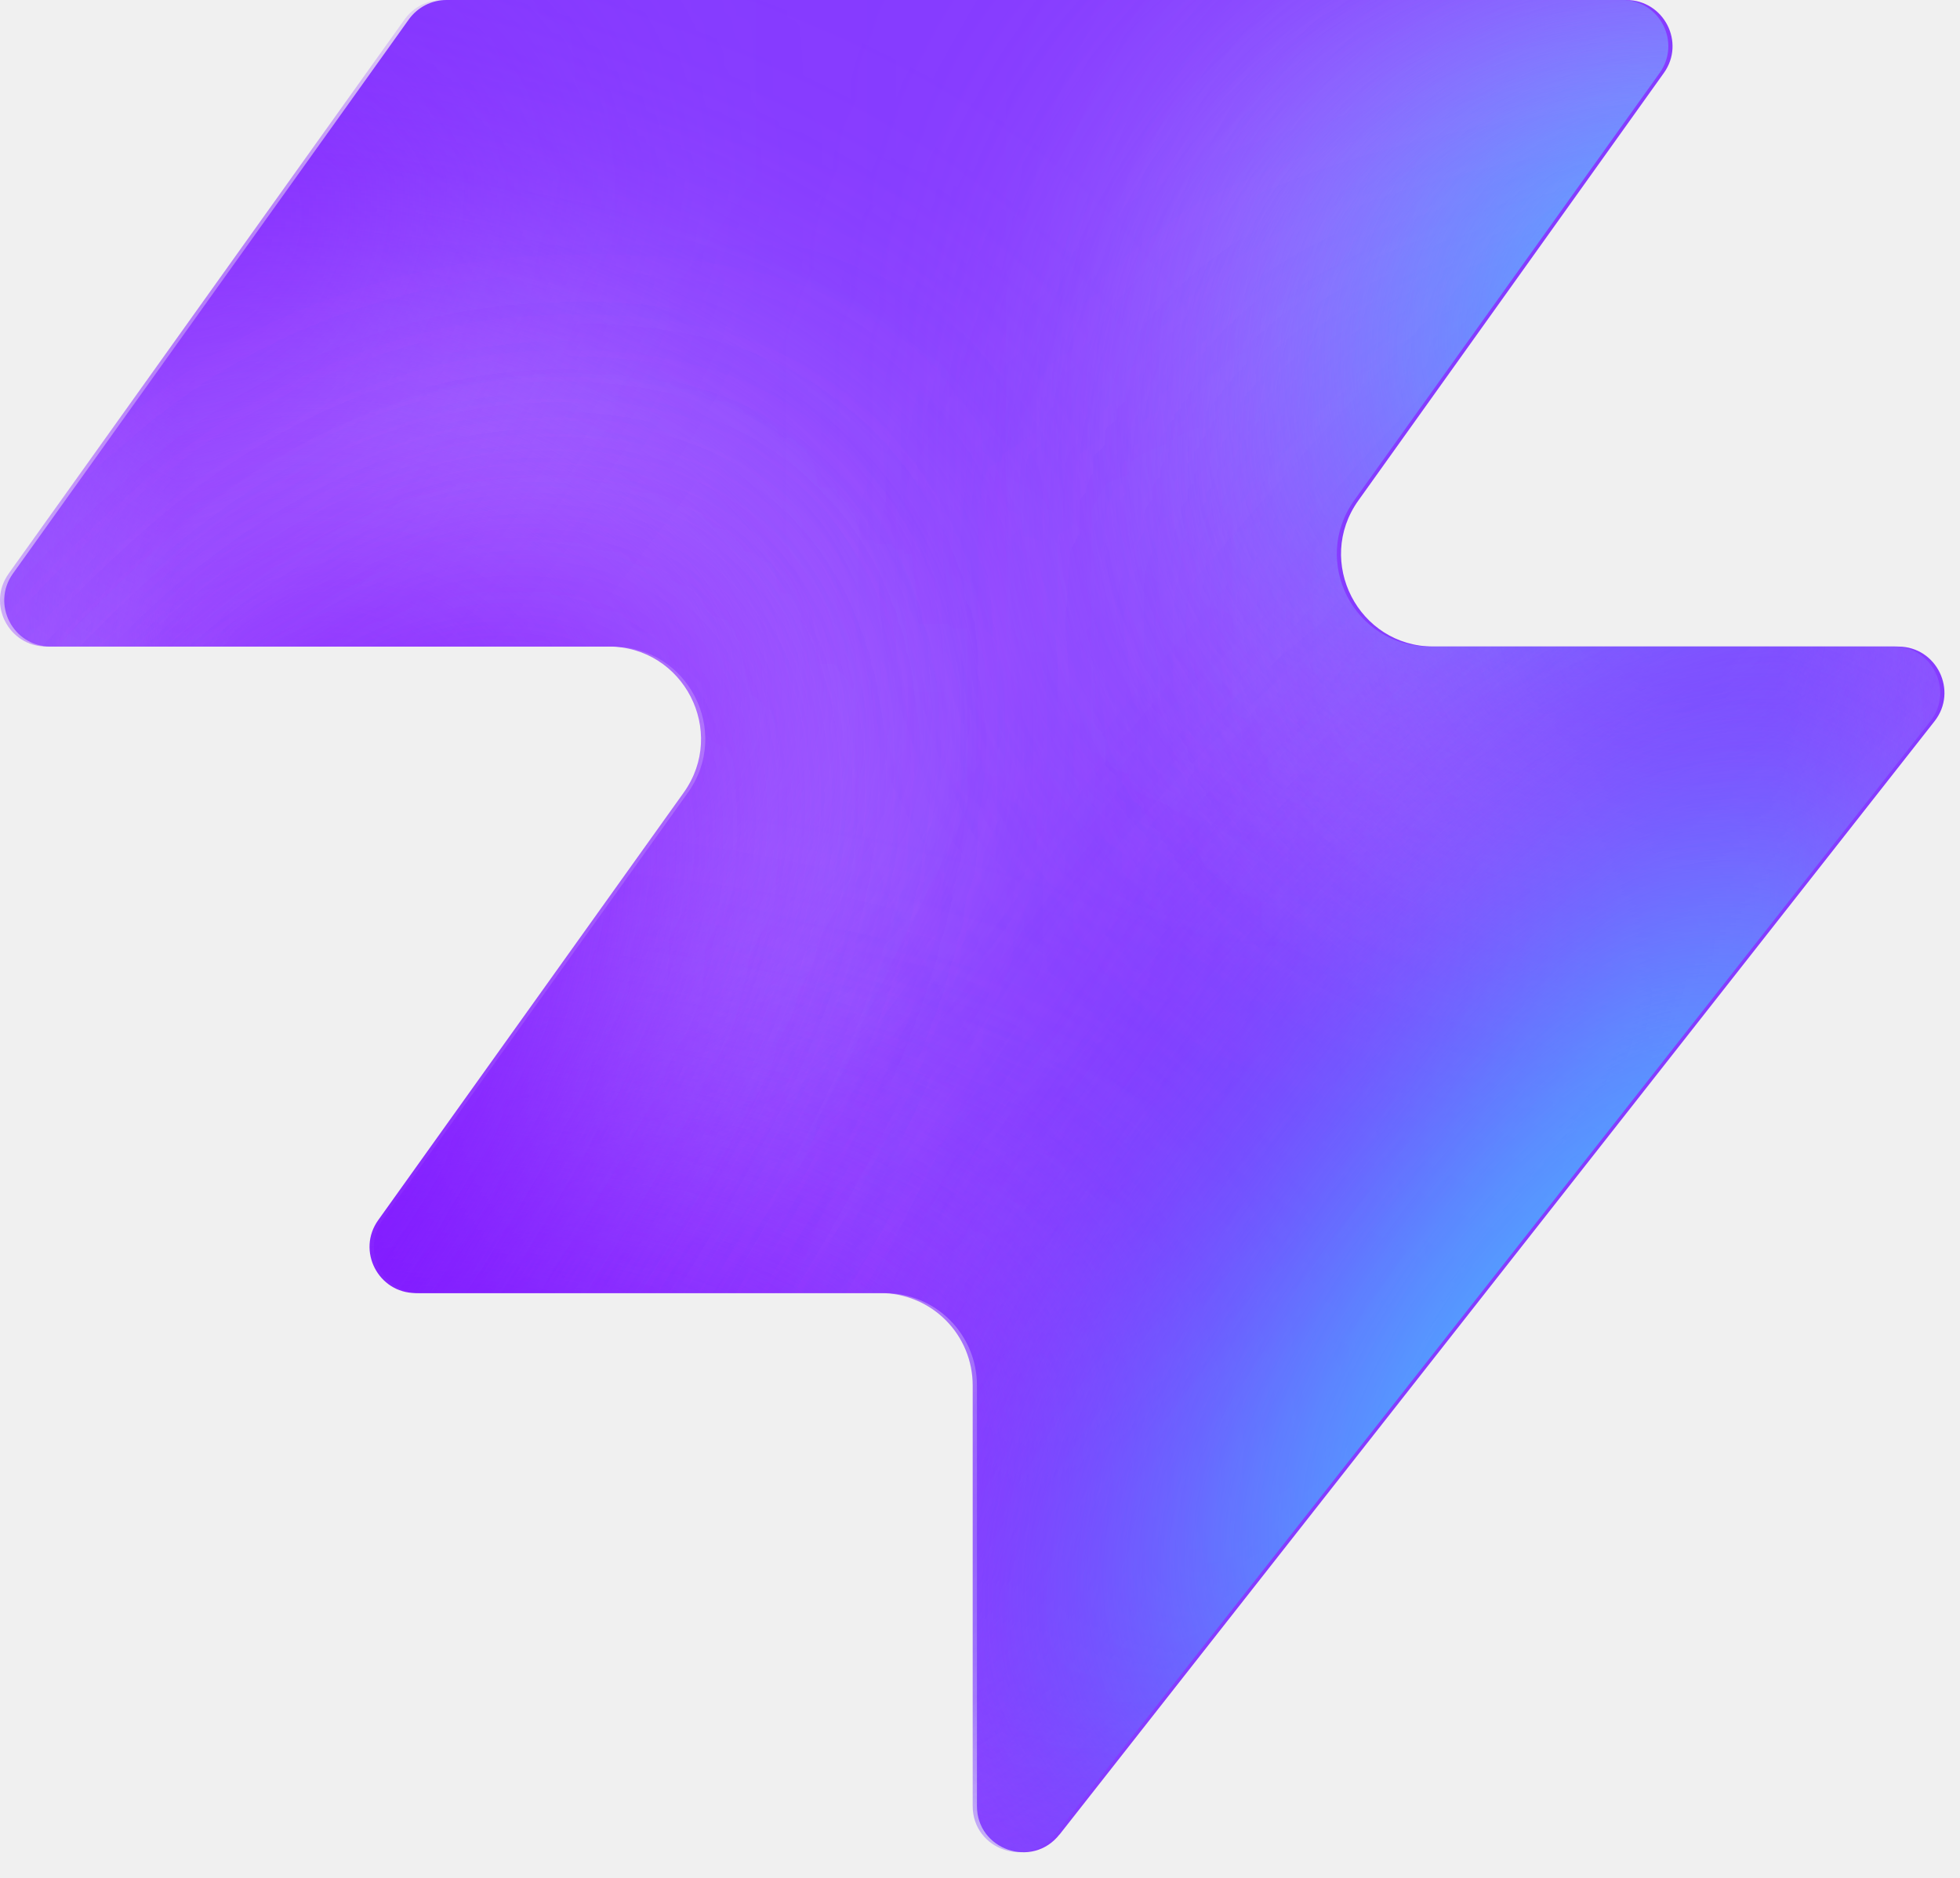
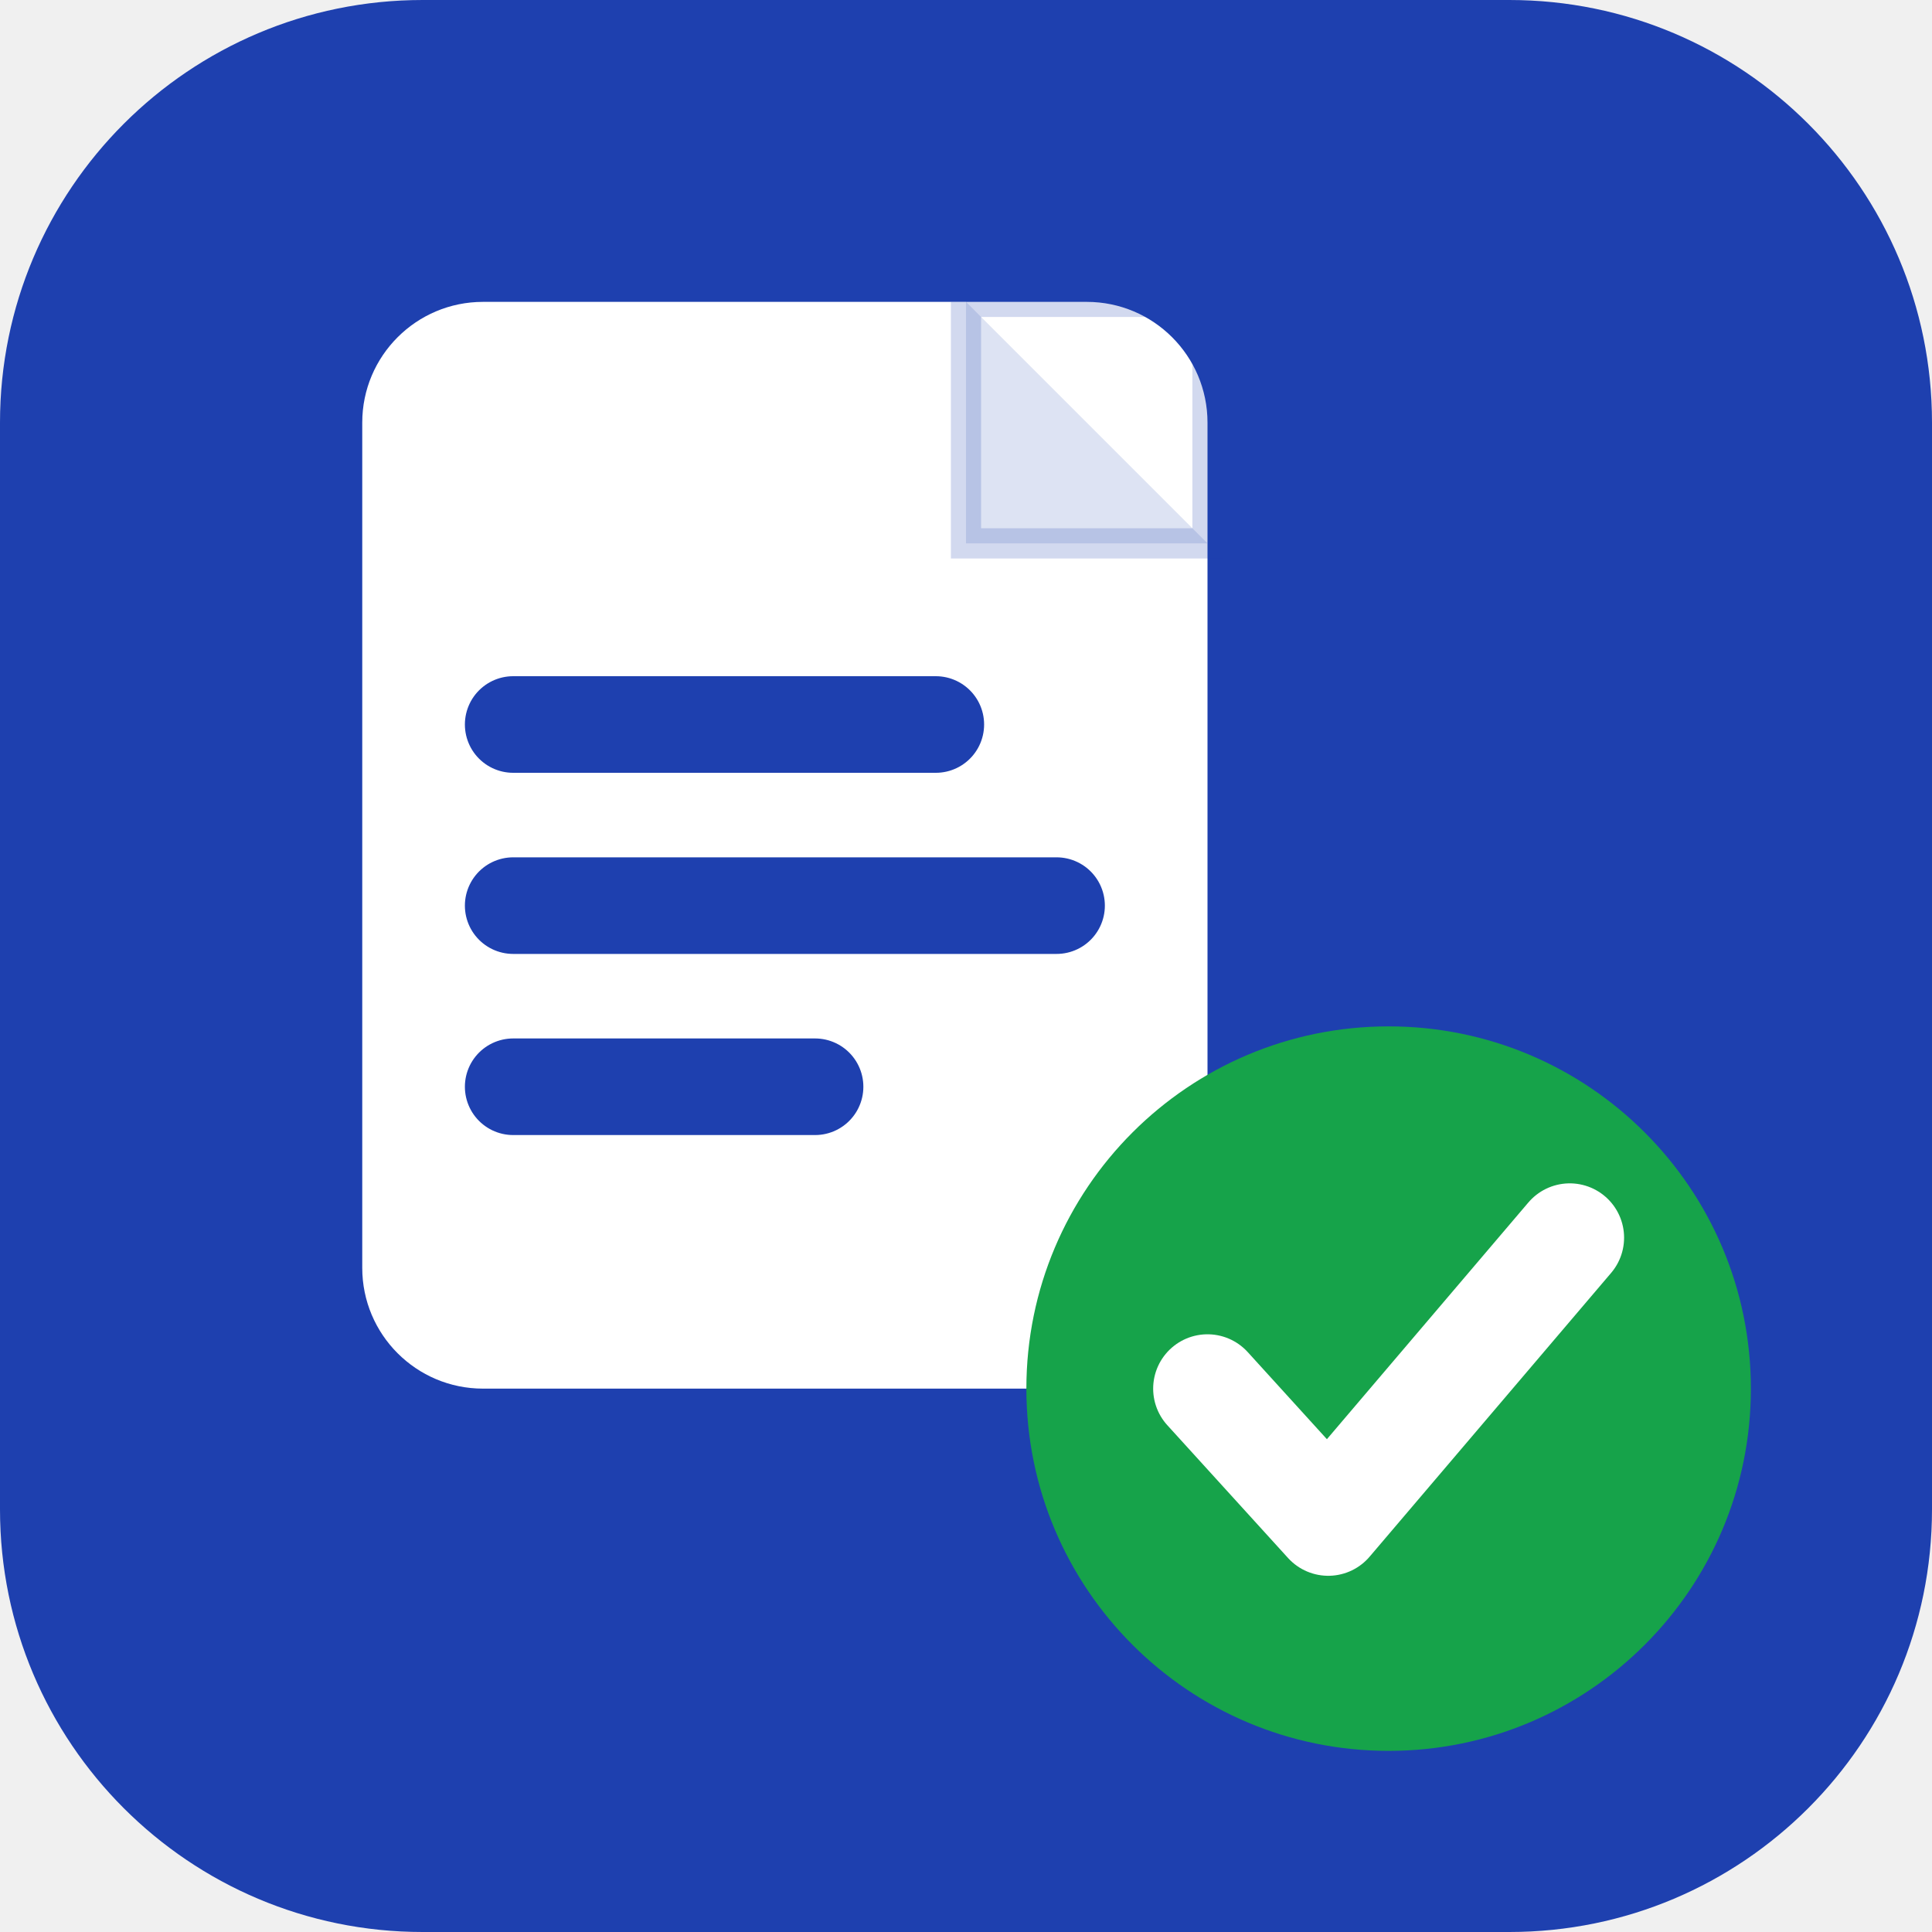
- <svg xmlns="http://www.w3.org/2000/svg" width="48" height="46" fill="none" viewBox="0 0 48 46">
-   <path fill="#863bff" d="M25.946 44.938c-.664.845-2.021.375-2.021-.698V33.937a2.26 2.26 0 0 0-2.262-2.262H10.287c-.92 0-1.456-1.04-.92-1.788l7.48-10.471c1.07-1.497 0-3.578-1.842-3.578H1.237c-.92 0-1.456-1.04-.92-1.788L10.013.474c.214-.297.556-.474.92-.474h28.894c.92 0 1.456 1.04.92 1.788l-7.48 10.471c-1.07 1.498 0 3.579 1.842 3.579h11.377c.943 0 1.473 1.088.89 1.83L25.947 44.94z" style="fill:#863bff;fill:color(display-p3 .525 .23 1);fill-opacity:1" />
-   <mask id="a" width="48" height="46" x="0" y="0" maskUnits="userSpaceOnUse" style="mask-type:alpha">
-     <path fill="#000" d="M25.842 44.938c-.664.844-2.021.375-2.021-.698V33.937a2.26 2.26 0 0 0-2.262-2.262H10.183c-.92 0-1.456-1.04-.92-1.788l7.48-10.471c1.07-1.498 0-3.579-1.842-3.579H1.133c-.92 0-1.456-1.04-.92-1.787L9.91.473c.214-.297.556-.474.92-.474h28.894c.92 0 1.456 1.04.92 1.788l-7.48 10.471c-1.07 1.498 0 3.578 1.842 3.578h11.377c.943 0 1.473 1.088.89 1.832L25.843 44.94z" style="fill:#000;fill-opacity:1" />
-   </mask>
-   <g mask="url(#a)">
-     <g filter="url(#b)">
-       <ellipse cx="5.508" cy="14.704" fill="#ede6ff" rx="5.508" ry="14.704" style="fill:#ede6ff;fill:color(display-p3 .927 .903 1);fill-opacity:1" transform="matrix(.00324 1 1 -.00324 -4.47 31.516)" />
-     </g>
-     <g filter="url(#c)">
-       <ellipse cx="10.399" cy="29.851" fill="#ede6ff" rx="10.399" ry="29.851" style="fill:#ede6ff;fill:color(display-p3 .927 .903 1);fill-opacity:1" transform="matrix(.00324 1 1 -.00324 -39.328 7.883)" />
-     </g>
-     <g filter="url(#d)">
-       <ellipse cx="5.508" cy="30.487" fill="#7e14ff" rx="5.508" ry="30.487" style="fill:#7e14ff;fill:color(display-p3 .492 .077 1);fill-opacity:1" transform="rotate(89.814 -25.913 -14.639)scale(1 -1)" />
-     </g>
-     <g filter="url(#e)">
-       <ellipse cx="5.508" cy="30.599" fill="#7e14ff" rx="5.508" ry="30.599" style="fill:#7e14ff;fill:color(display-p3 .492 .077 1);fill-opacity:1" transform="rotate(89.814 -32.644 -3.334)scale(1 -1)" />
-     </g>
-     <g filter="url(#f)">
-       <ellipse cx="5.508" cy="30.599" fill="#7e14ff" rx="5.508" ry="30.599" style="fill:#7e14ff;fill:color(display-p3 .492 .077 1);fill-opacity:1" transform="matrix(.00324 1 1 -.00324 -34.34 30.47)" />
-     </g>
-     <g filter="url(#g)">
-       <ellipse cx="14.072" cy="22.078" fill="#ede6ff" rx="14.072" ry="22.078" style="fill:#ede6ff;fill:color(display-p3 .927 .903 1);fill-opacity:1" transform="rotate(93.35 24.506 48.493)scale(-1 1)" />
-     </g>
-     <g filter="url(#h)">
-       <ellipse cx="3.47" cy="21.501" fill="#7e14ff" rx="3.47" ry="21.501" style="fill:#7e14ff;fill:color(display-p3 .492 .077 1);fill-opacity:1" transform="rotate(89.009 28.708 47.59)scale(-1 1)" />
-     </g>
-     <g filter="url(#i)">
-       <ellipse cx="3.47" cy="21.501" fill="#7e14ff" rx="3.47" ry="21.501" style="fill:#7e14ff;fill:color(display-p3 .492 .077 1);fill-opacity:1" transform="rotate(89.009 28.708 47.59)scale(-1 1)" />
-     </g>
-     <g filter="url(#j)">
-       <ellipse cx=".387" cy="8.972" fill="#7e14ff" rx="4.407" ry="29.108" style="fill:#7e14ff;fill:color(display-p3 .492 .077 1);fill-opacity:1" transform="rotate(39.51 .387 8.972)" />
-     </g>
-     <g filter="url(#k)">
-       <ellipse cx="47.523" cy="-6.092" fill="#7e14ff" rx="4.407" ry="29.108" style="fill:#7e14ff;fill:color(display-p3 .492 .077 1);fill-opacity:1" transform="rotate(37.892 47.523 -6.092)" />
-     </g>
-     <g filter="url(#l)">
-       <ellipse cx="41.412" cy="6.333" fill="#47bfff" rx="5.971" ry="9.665" style="fill:#47bfff;fill:color(display-p3 .28 .748 1);fill-opacity:1" transform="rotate(37.892 41.412 6.333)" />
-     </g>
-     <g filter="url(#m)">
-       <ellipse cx="-1.879" cy="38.332" fill="#7e14ff" rx="4.407" ry="29.108" style="fill:#7e14ff;fill:color(display-p3 .492 .077 1);fill-opacity:1" transform="rotate(37.892 -1.88 38.332)" />
-     </g>
-     <g filter="url(#n)">
-       <ellipse cx="-1.879" cy="38.332" fill="#7e14ff" rx="4.407" ry="29.108" style="fill:#7e14ff;fill:color(display-p3 .492 .077 1);fill-opacity:1" transform="rotate(37.892 -1.88 38.332)" />
-     </g>
-     <g filter="url(#o)">
-       <ellipse cx="35.651" cy="29.907" fill="#7e14ff" rx="4.407" ry="29.108" style="fill:#7e14ff;fill:color(display-p3 .492 .077 1);fill-opacity:1" transform="rotate(37.892 35.651 29.907)" />
-     </g>
-     <g filter="url(#p)">
-       <ellipse cx="38.418" cy="32.4" fill="#47bfff" rx="5.971" ry="15.297" style="fill:#47bfff;fill:color(display-p3 .28 .748 1);fill-opacity:1" transform="rotate(37.892 38.418 32.4)" />
-     </g>
-   </g>
-   <defs>
-     <filter id="b" width="60.045" height="41.654" x="-19.77" y="16.149" color-interpolation-filters="sRGB" filterUnits="userSpaceOnUse">
-       <feFlood flood-opacity="0" result="BackgroundImageFix" />
-       <feBlend in="SourceGraphic" in2="BackgroundImageFix" result="shape" />
-       <feGaussianBlur result="effect1_foregroundBlur_2002_17158" stdDeviation="7.659" />
-     </filter>
-     <filter id="c" width="90.34" height="51.437" x="-54.613" y="-7.533" color-interpolation-filters="sRGB" filterUnits="userSpaceOnUse">
-       <feFlood flood-opacity="0" result="BackgroundImageFix" />
-       <feBlend in="SourceGraphic" in2="BackgroundImageFix" result="shape" />
-       <feGaussianBlur result="effect1_foregroundBlur_2002_17158" stdDeviation="7.659" />
-     </filter>
-     <filter id="d" width="79.355" height="29.4" x="-49.64" y="2.03" color-interpolation-filters="sRGB" filterUnits="userSpaceOnUse">
-       <feFlood flood-opacity="0" result="BackgroundImageFix" />
-       <feBlend in="SourceGraphic" in2="BackgroundImageFix" result="shape" />
-       <feGaussianBlur result="effect1_foregroundBlur_2002_17158" stdDeviation="4.596" />
-     </filter>
-     <filter id="e" width="79.579" height="29.4" x="-45.045" y="20.029" color-interpolation-filters="sRGB" filterUnits="userSpaceOnUse">
-       <feFlood flood-opacity="0" result="BackgroundImageFix" />
-       <feBlend in="SourceGraphic" in2="BackgroundImageFix" result="shape" />
-       <feGaussianBlur result="effect1_foregroundBlur_2002_17158" stdDeviation="4.596" />
-     </filter>
-     <filter id="f" width="79.579" height="29.4" x="-43.513" y="21.178" color-interpolation-filters="sRGB" filterUnits="userSpaceOnUse">
-       <feFlood flood-opacity="0" result="BackgroundImageFix" />
-       <feBlend in="SourceGraphic" in2="BackgroundImageFix" result="shape" />
-       <feGaussianBlur result="effect1_foregroundBlur_2002_17158" stdDeviation="4.596" />
-     </filter>
-     <filter id="g" width="74.749" height="58.852" x="15.756" y="-17.901" color-interpolation-filters="sRGB" filterUnits="userSpaceOnUse">
-       <feFlood flood-opacity="0" result="BackgroundImageFix" />
-       <feBlend in="SourceGraphic" in2="BackgroundImageFix" result="shape" />
-       <feGaussianBlur result="effect1_foregroundBlur_2002_17158" stdDeviation="7.659" />
-     </filter>
-     <filter id="h" width="61.377" height="25.362" x="23.548" y="2.284" color-interpolation-filters="sRGB" filterUnits="userSpaceOnUse">
-       <feFlood flood-opacity="0" result="BackgroundImageFix" />
-       <feBlend in="SourceGraphic" in2="BackgroundImageFix" result="shape" />
-       <feGaussianBlur result="effect1_foregroundBlur_2002_17158" stdDeviation="4.596" />
-     </filter>
-     <filter id="i" width="61.377" height="25.362" x="23.548" y="2.284" color-interpolation-filters="sRGB" filterUnits="userSpaceOnUse">
-       <feFlood flood-opacity="0" result="BackgroundImageFix" />
-       <feBlend in="SourceGraphic" in2="BackgroundImageFix" result="shape" />
-       <feGaussianBlur result="effect1_foregroundBlur_2002_17158" stdDeviation="4.596" />
-     </filter>
-     <filter id="j" width="56.045" height="63.649" x="-27.636" y="-22.853" color-interpolation-filters="sRGB" filterUnits="userSpaceOnUse">
-       <feFlood flood-opacity="0" result="BackgroundImageFix" />
-       <feBlend in="SourceGraphic" in2="BackgroundImageFix" result="shape" />
-       <feGaussianBlur result="effect1_foregroundBlur_2002_17158" stdDeviation="4.596" />
-     </filter>
-     <filter id="k" width="54.814" height="64.646" x="20.116" y="-38.415" color-interpolation-filters="sRGB" filterUnits="userSpaceOnUse">
-       <feFlood flood-opacity="0" result="BackgroundImageFix" />
-       <feBlend in="SourceGraphic" in2="BackgroundImageFix" result="shape" />
-       <feGaussianBlur result="effect1_foregroundBlur_2002_17158" stdDeviation="4.596" />
-     </filter>
-     <filter id="l" width="33.541" height="35.313" x="24.641" y="-11.323" color-interpolation-filters="sRGB" filterUnits="userSpaceOnUse">
-       <feFlood flood-opacity="0" result="BackgroundImageFix" />
-       <feBlend in="SourceGraphic" in2="BackgroundImageFix" result="shape" />
-       <feGaussianBlur result="effect1_foregroundBlur_2002_17158" stdDeviation="4.596" />
-     </filter>
-     <filter id="m" width="54.814" height="64.646" x="-29.286" y="6.009" color-interpolation-filters="sRGB" filterUnits="userSpaceOnUse">
-       <feFlood flood-opacity="0" result="BackgroundImageFix" />
-       <feBlend in="SourceGraphic" in2="BackgroundImageFix" result="shape" />
-       <feGaussianBlur result="effect1_foregroundBlur_2002_17158" stdDeviation="4.596" />
-     </filter>
-     <filter id="n" width="54.814" height="64.646" x="-29.286" y="6.009" color-interpolation-filters="sRGB" filterUnits="userSpaceOnUse">
-       <feFlood flood-opacity="0" result="BackgroundImageFix" />
-       <feBlend in="SourceGraphic" in2="BackgroundImageFix" result="shape" />
-       <feGaussianBlur result="effect1_foregroundBlur_2002_17158" stdDeviation="4.596" />
-     </filter>
-     <filter id="o" width="54.814" height="64.646" x="8.244" y="-2.416" color-interpolation-filters="sRGB" filterUnits="userSpaceOnUse">
-       <feFlood flood-opacity="0" result="BackgroundImageFix" />
-       <feBlend in="SourceGraphic" in2="BackgroundImageFix" result="shape" />
-       <feGaussianBlur result="effect1_foregroundBlur_2002_17158" stdDeviation="4.596" />
-     </filter>
-     <filter id="p" width="39.409" height="43.623" x="18.713" y="10.588" color-interpolation-filters="sRGB" filterUnits="userSpaceOnUse">
-       <feFlood flood-opacity="0" result="BackgroundImageFix" />
-       <feBlend in="SourceGraphic" in2="BackgroundImageFix" result="shape" />
-       <feGaussianBlur result="effect1_foregroundBlur_2002_17158" stdDeviation="4.596" />
-     </filter>
-   </defs>
+ <svg xmlns="http://www.w3.org/2000/svg" viewBox="0 0 32 32">
+   <rect width="32" height="32" rx="7" fill="#1e40af" />
+   <rect x="6" y="5" width="14" height="18" rx="2" fill="white" />
+   <polygon points="16,5 20,9 16,9" fill="#1e40af" opacity="0.15" />
+   <polyline points="16,5 20,5 20,9 16,9 16,5" fill="none" stroke="#1e40af" stroke-width="0.5" opacity="0.2" />
+   <line x1="8.5" y1="12" x2="15.5" y2="12" stroke="#1e40af" stroke-width="1.6" stroke-linecap="round" />
+   <line x1="8.5" y1="15" x2="17.5" y2="15" stroke="#1e40af" stroke-width="1.6" stroke-linecap="round" />
+   <line x1="8.5" y1="18" x2="13.5" y2="18" stroke="#1e40af" stroke-width="1.6" stroke-linecap="round" />
+   <circle cx="23" cy="23" r="6" fill="#16a34a" />
+   <polyline points="20,23 22,25.2 26,20.5" fill="none" stroke="white" stroke-width="1.8" stroke-linecap="round" stroke-linejoin="round" />
</svg>
